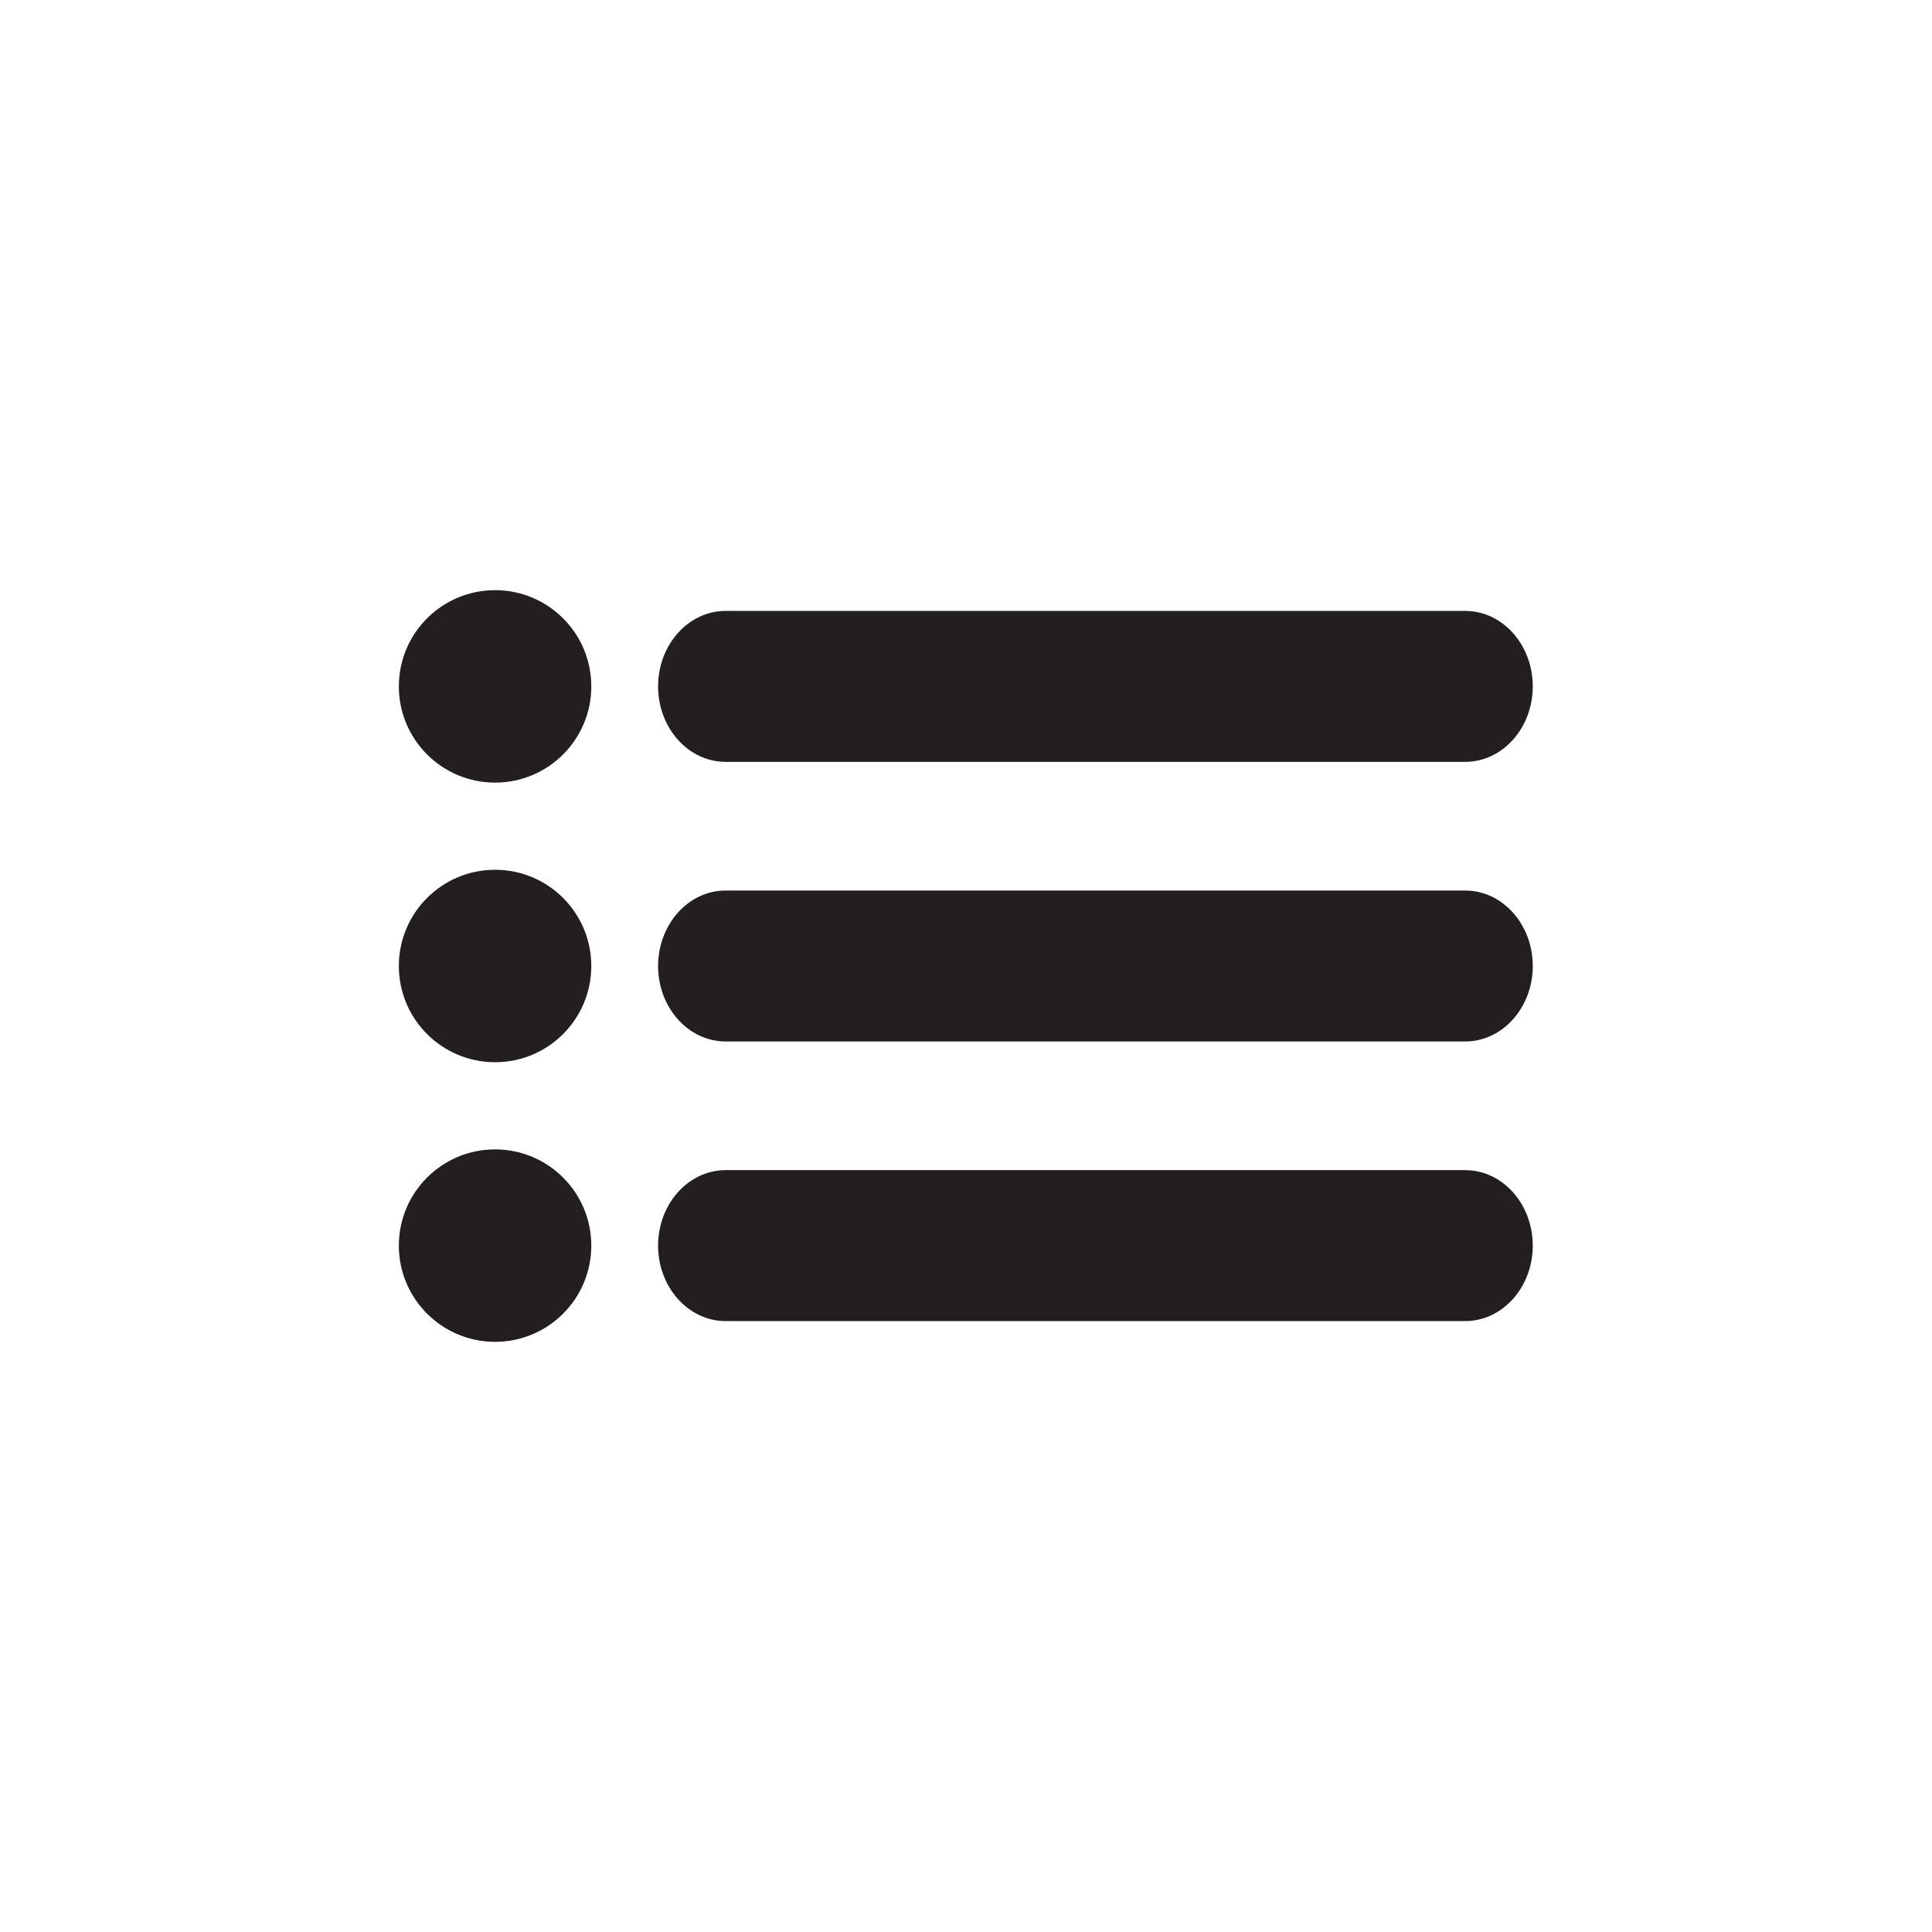
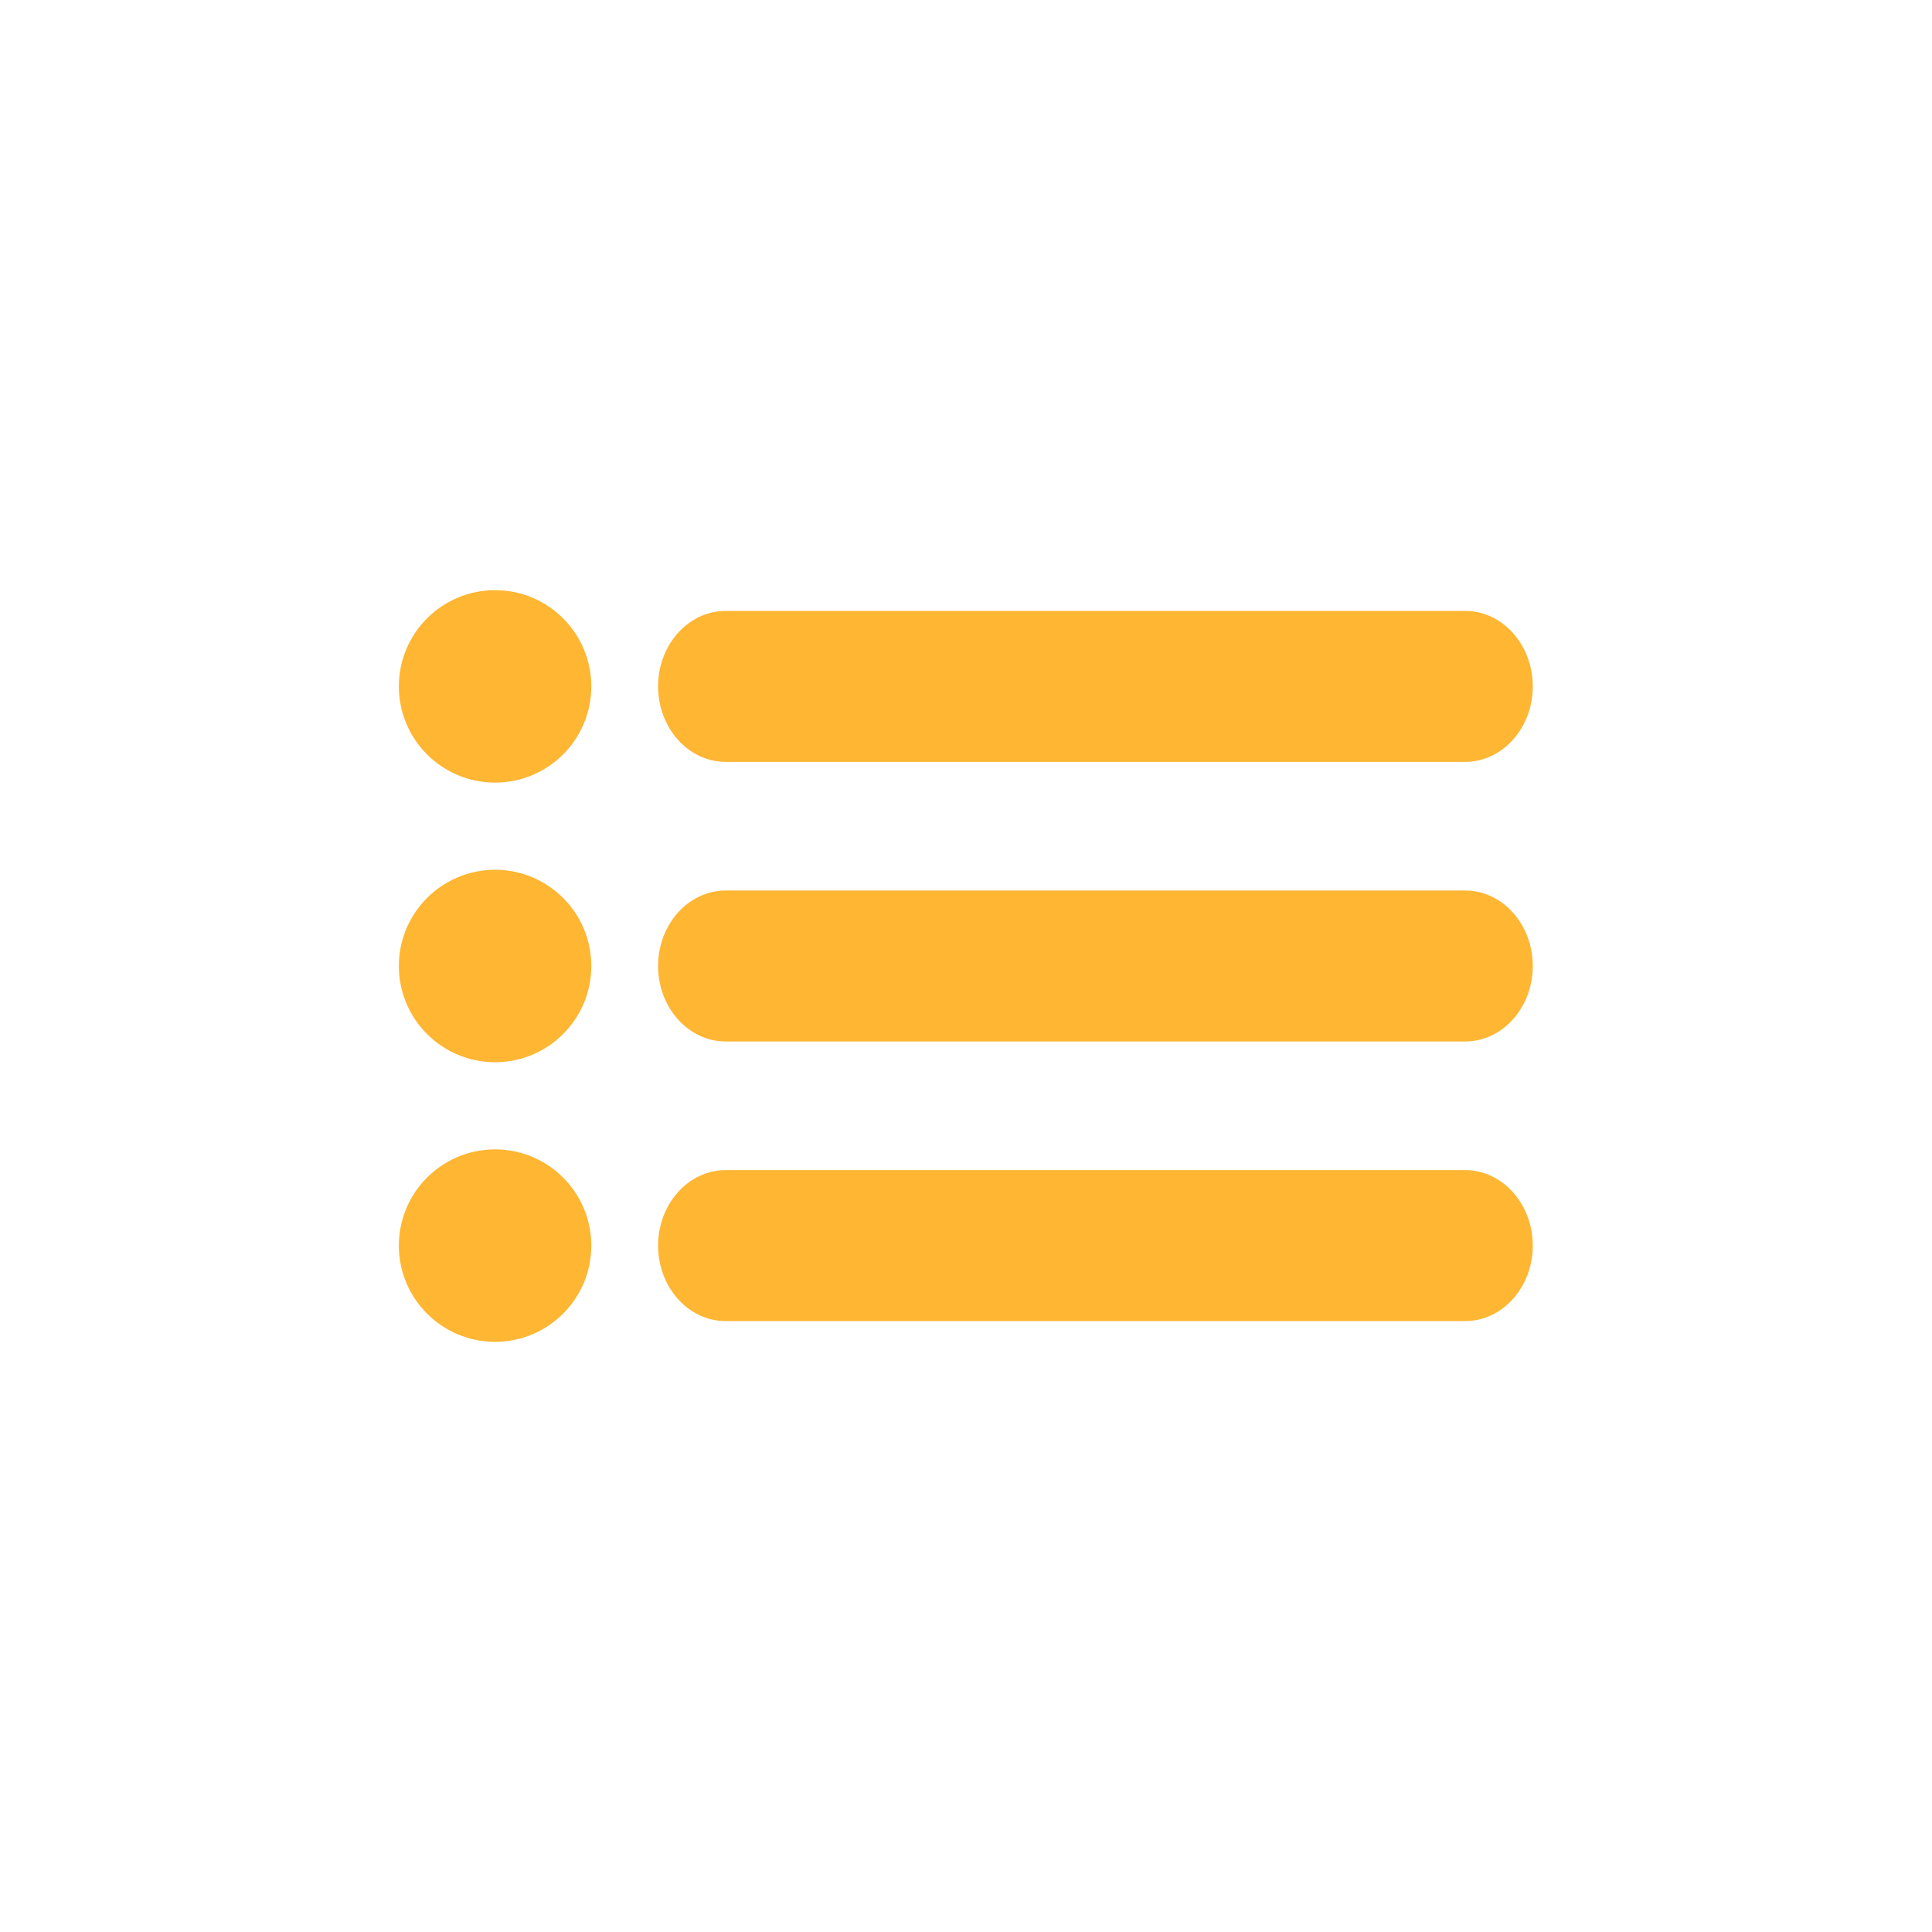
<svg xmlns="http://www.w3.org/2000/svg" id="Layer_1" style="enable-background:new 0 0 512 512;" version="1.1" viewBox="0 0 512 512" xml:space="preserve">
  <style type="text/css">
- 	.st0{fill:#231F20;}
+ 	.st0{fill:#FEB633;}
</style>
  <g>
    <g>
      <path class="st0" d="M388.3,201.9h-196c-9.9,0-17.9-9-17.9-20s8-20,17.9-20h196c9.9,0,17.9,9,17.9,20S398.2,201.9,388.3,201.9z" />
    </g>
    <circle class="st0" cx="131.2" cy="181.9" r="25.5" />
    <g>
      <path class="st0" d="M388.3,276h-196c-9.9,0-17.9-9-17.9-20s8-20,17.9-20h196c9.9,0,17.9,9,17.9,20S398.2,276,388.3,276z" />
    </g>
    <circle class="st0" cx="131.2" cy="256" r="25.5" />
    <g>
      <path class="st0" d="M388.3,350.1h-196c-9.9,0-17.9-9-17.9-20s8-20,17.9-20h196c9.9,0,17.9,9,17.9,20S398.2,350.1,388.3,350.1z" />
    </g>
    <circle class="st0" cx="131.2" cy="330.1" r="25.5" />
  </g>
</svg>
